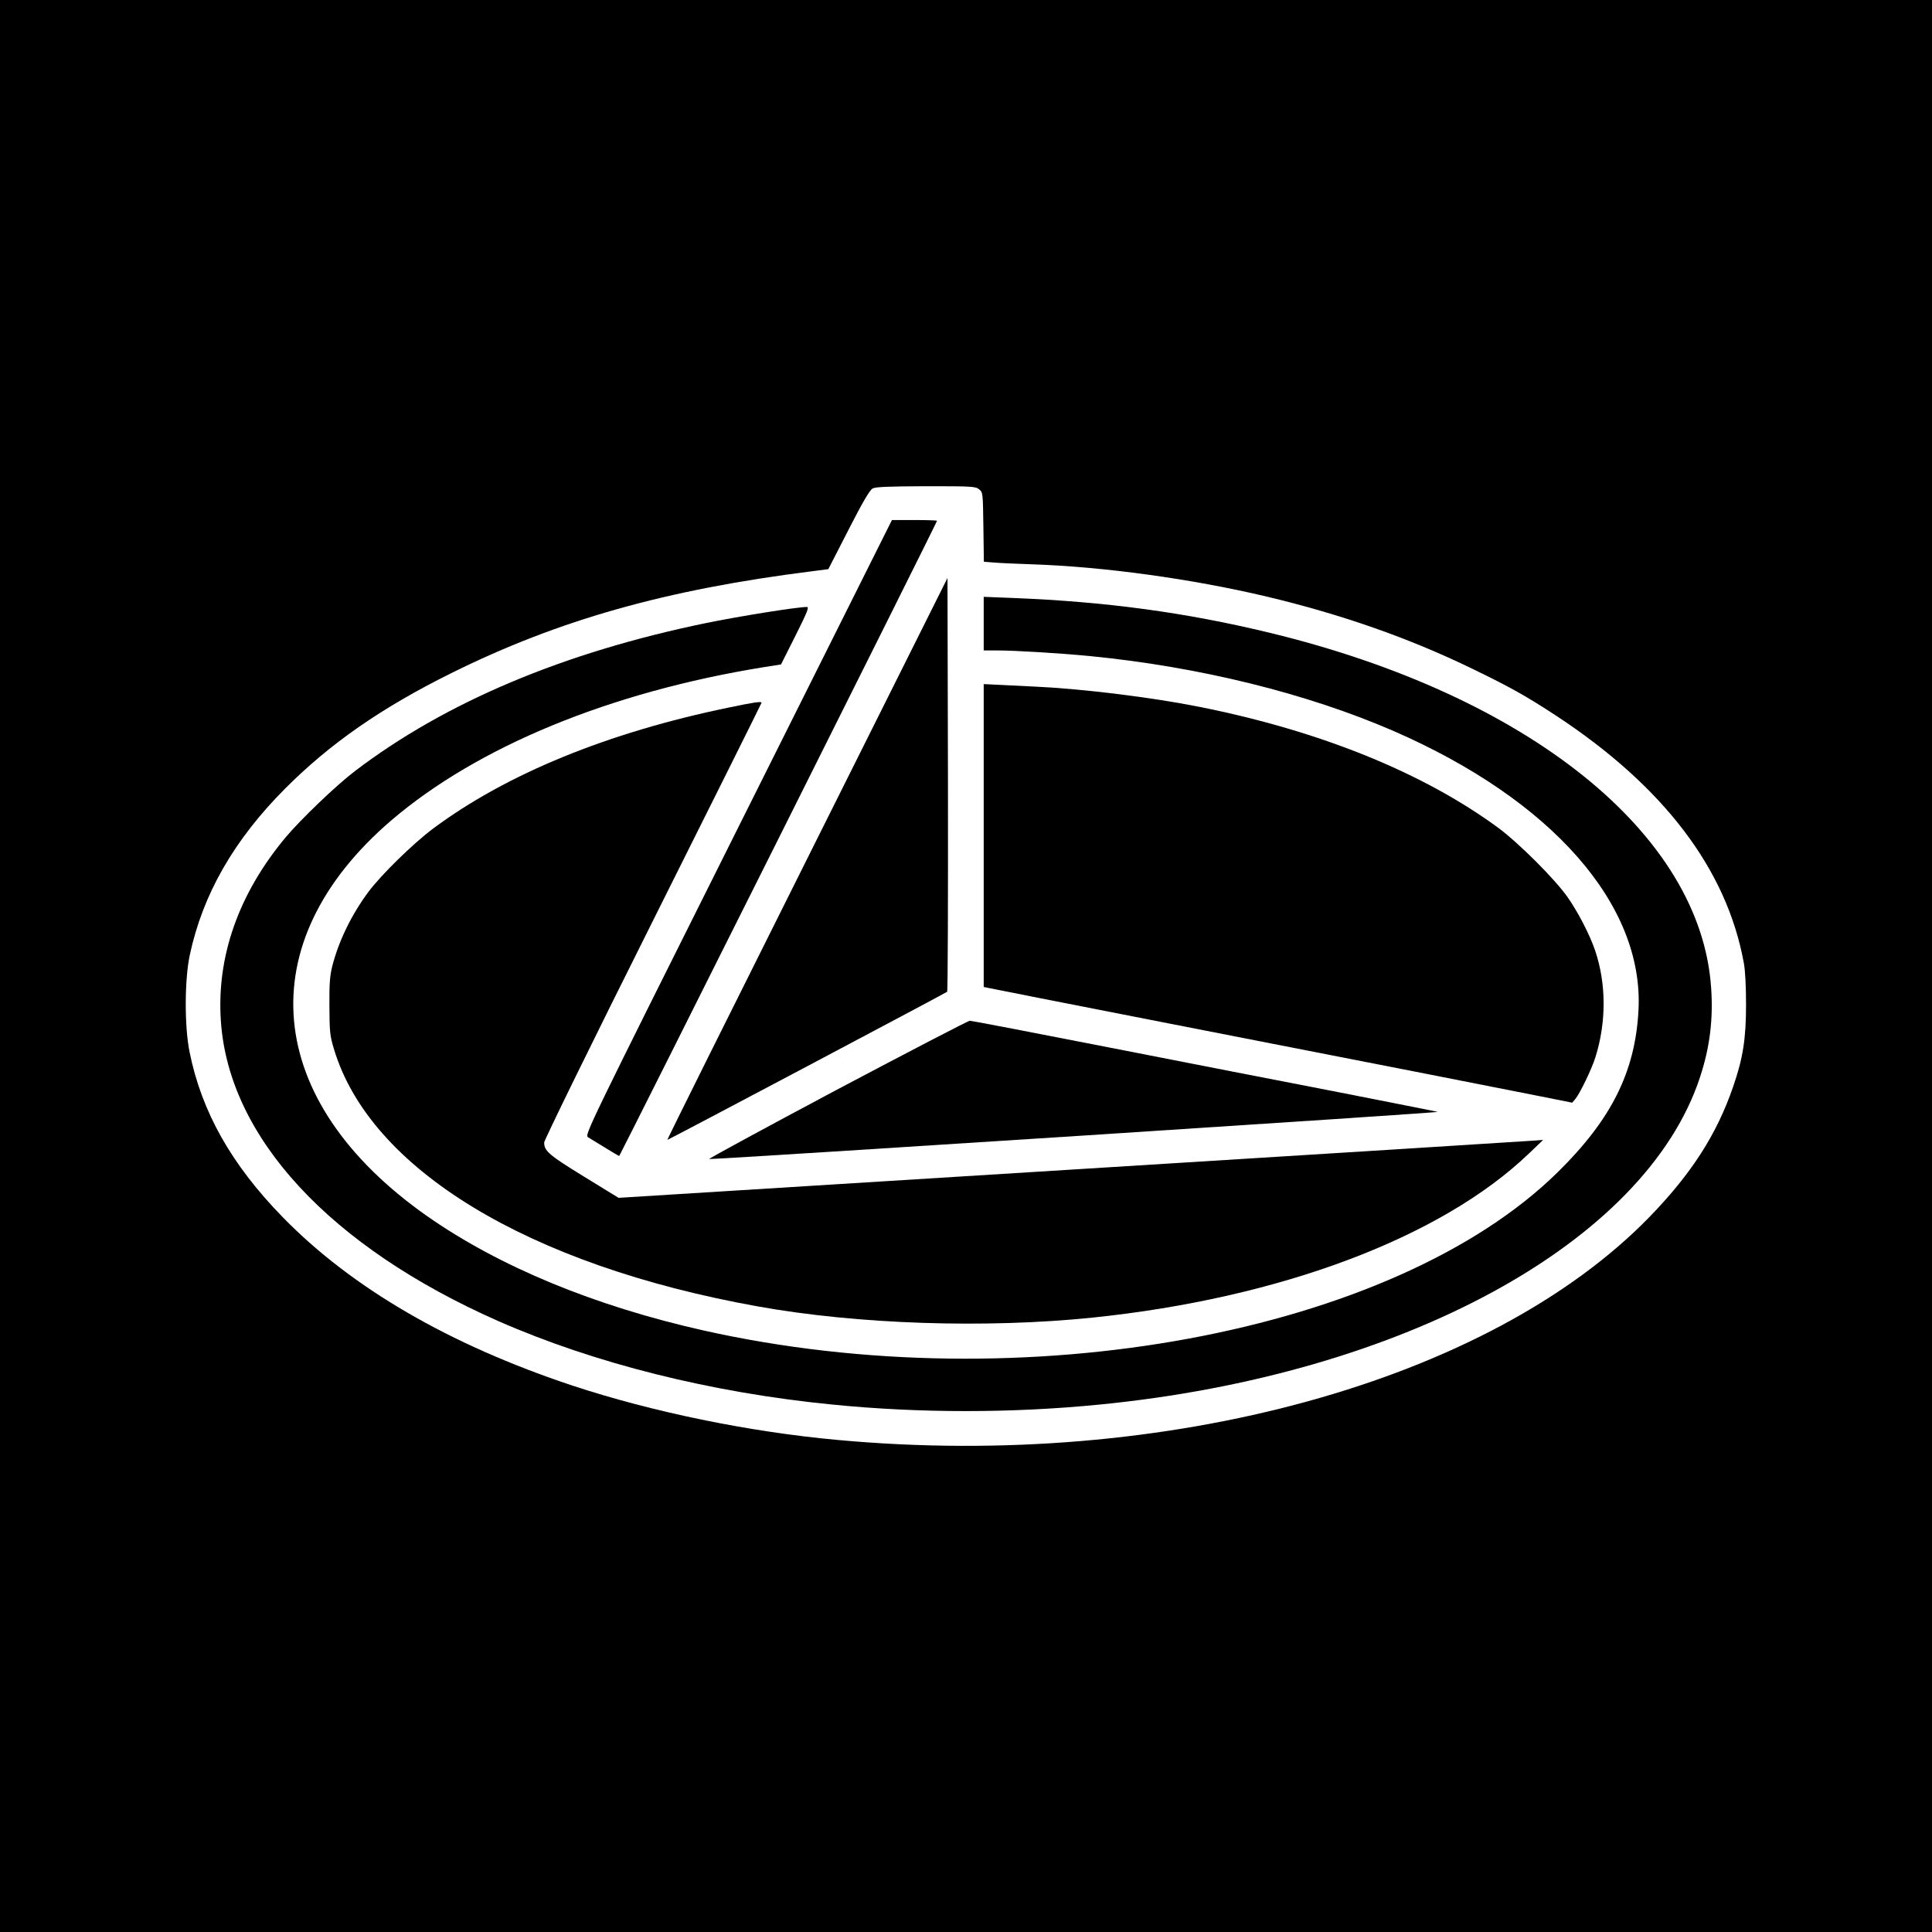
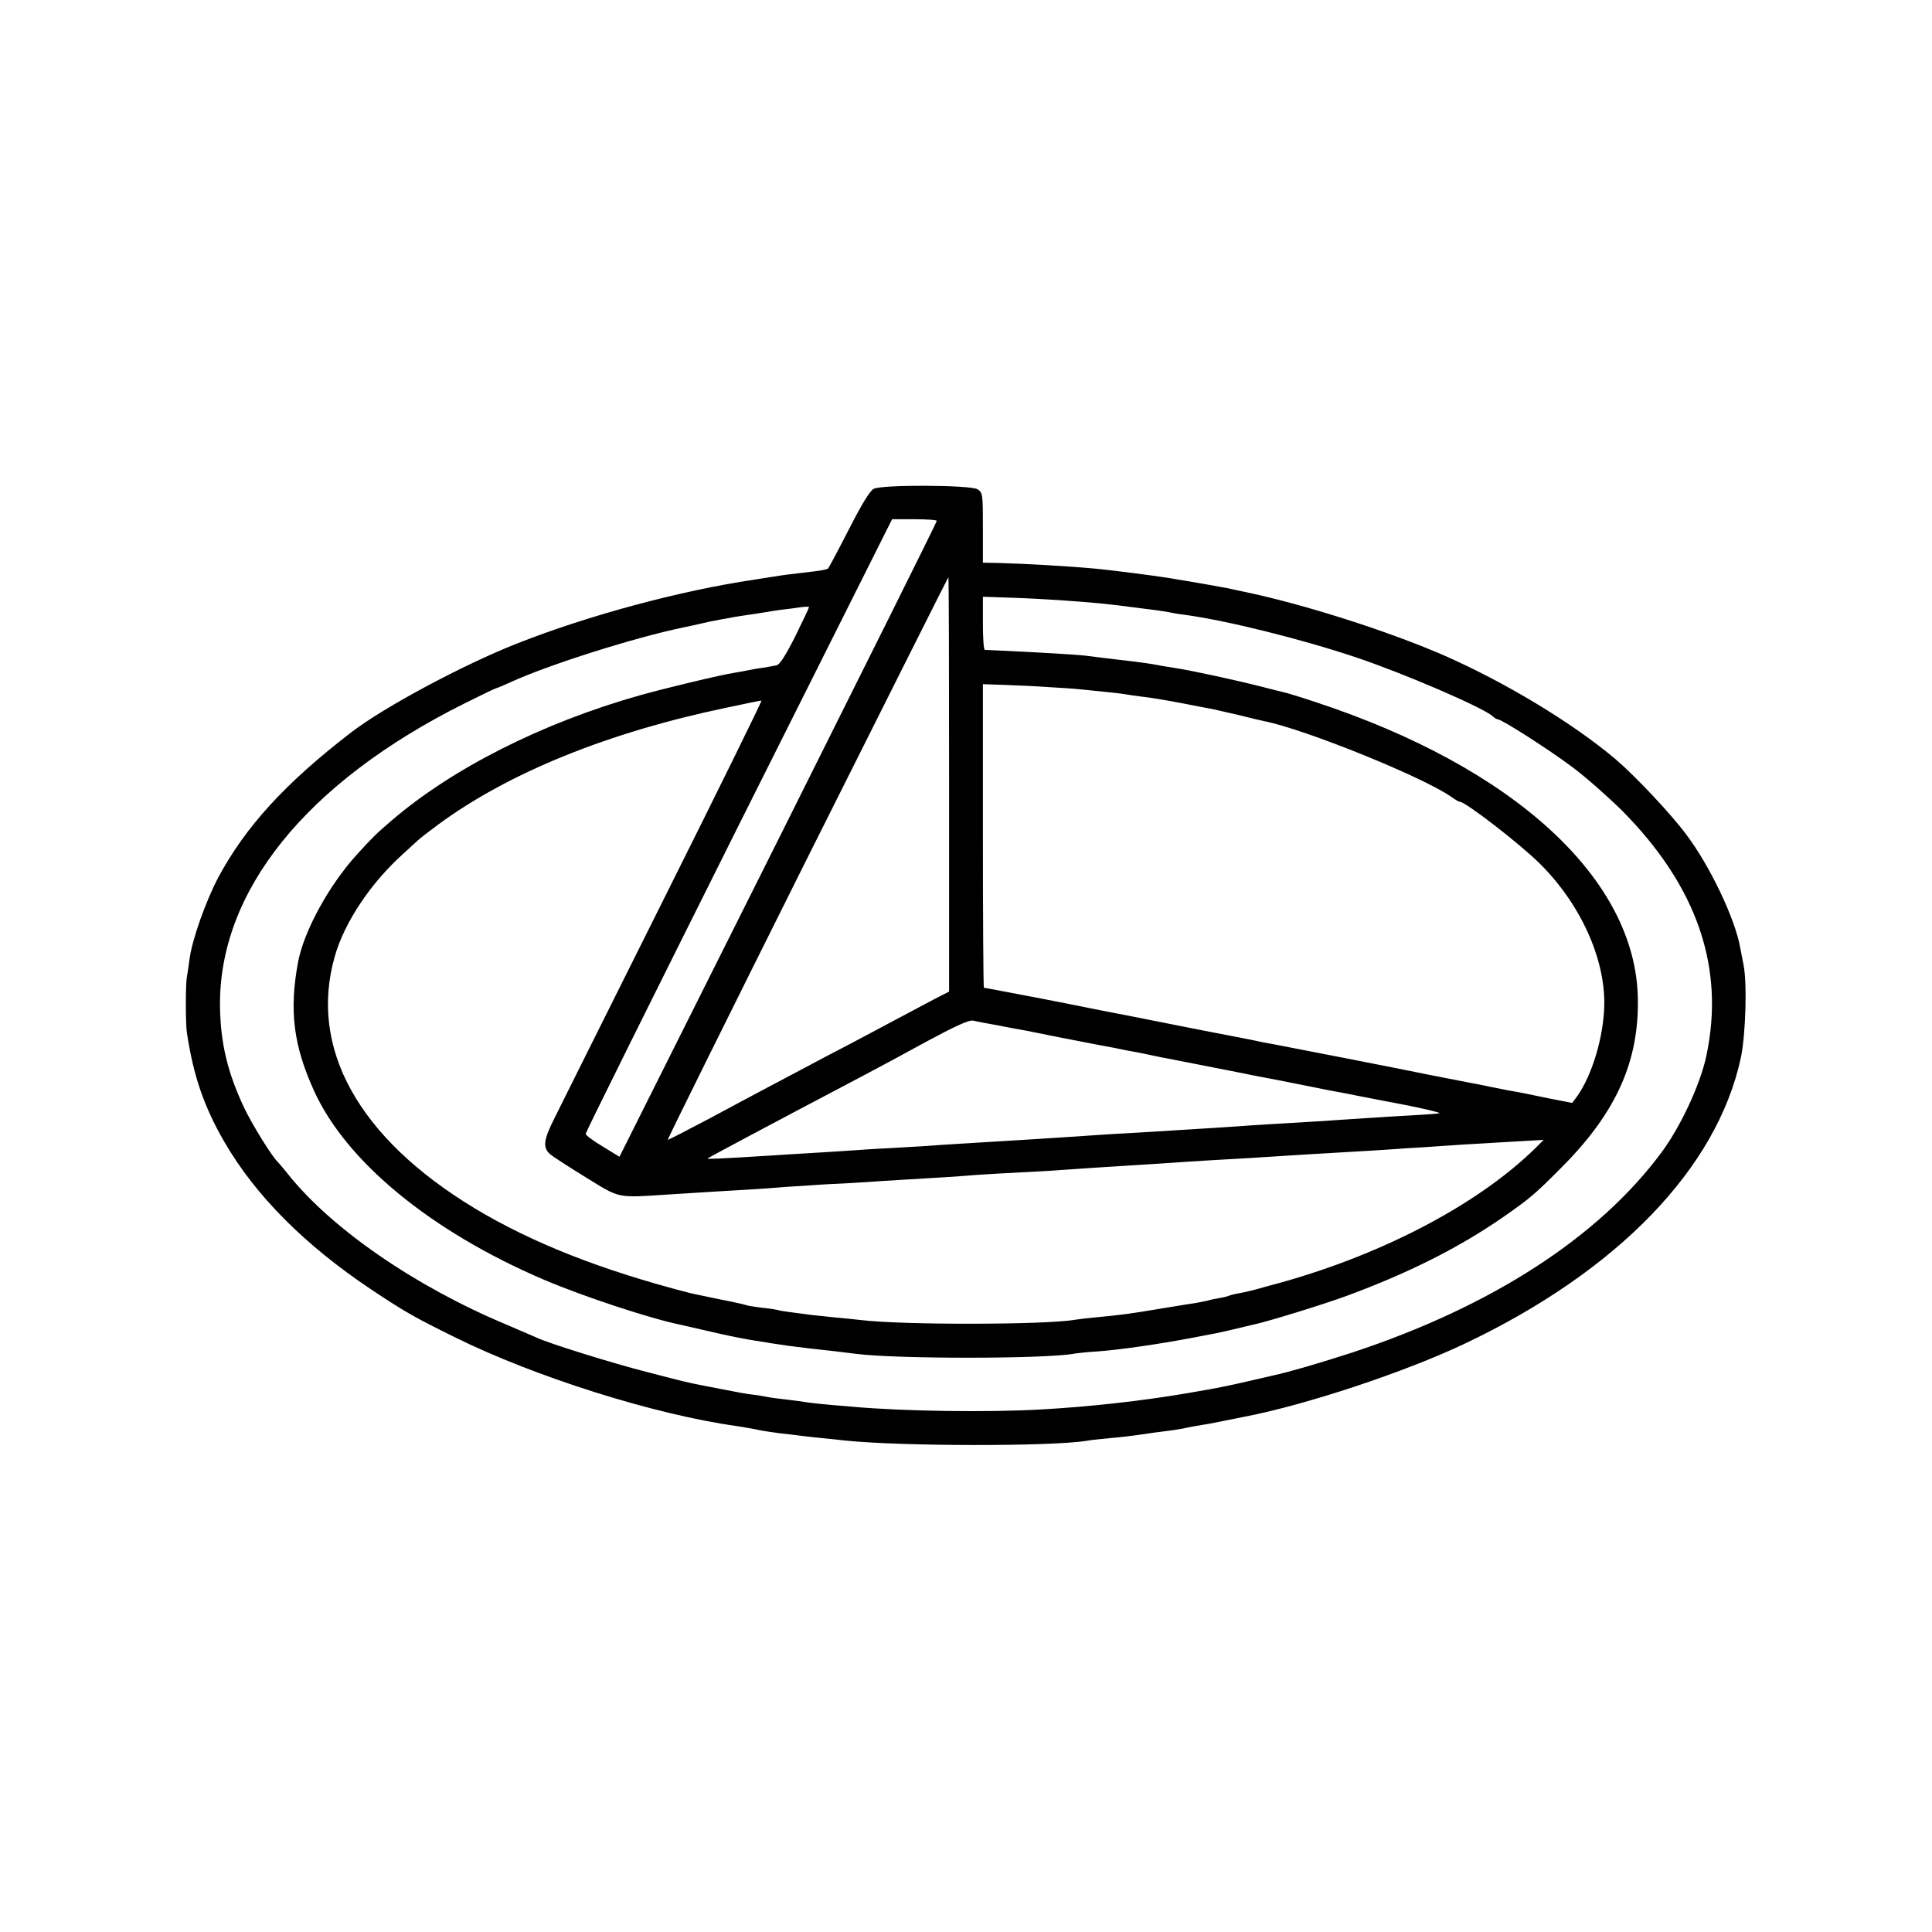
- <svg xmlns="http://www.w3.org/2000/svg" version="1.0" width="1200pt" height="1200pt" viewBox="0 0 1200 1200" preserveAspectRatio="xMidYMid meet">
-   <g transform="translate(0,1200) scale(0.1,-0.1)" fill="#000000" stroke="none">
-     <path d="M0 6000 l0 -6000 6000 0 6000 0 0 6000 0 6000 -6000 0 -6000 0 0 -6000z m6081 2961 c24 -19 24 -22 27 -234 l3 -216 62 -5 c34 -3 141 -8 237 -11 447 -15 992 -90 1460 -201 465 -111 881 -257 1269 -445 244 -118 341 -173 526 -294 668 -439 1060 -954 1166 -1535 9 -46 14 -146 14 -260 0 -212 -19 -334 -81 -512 -102 -296 -259 -539 -519 -807 -995 -1022 -2998 -1573 -5040 -1385 -552 50 -1153 174 -1650 338 -764 254 -1370 606 -1800 1047 -318 326 -502 653 -577 1022 -33 159 -32 453 1 606 80 375 274 714 591 1032 280 281 599 503 1035 719 666 330 1333 518 2240 632 l100 13 125 244 c90 176 132 247 150 257 19 10 96 13 331 14 287 0 308 -1 330 -19z" />
-     <path d="M4585 6860 c-950 -1900 -955 -1910 -932 -1924 79 -49 189 -116 193 -116 4 0 1974 3936 1974 3945 0 3 -63 5 -140 5 l-140 0 -955 -1910z" />
-     <path d="M5013 6665 c-480 -960 -871 -1745 -868 -1745 7 0 1727 911 1738 920 4 3 6 583 5 1288 l-3 1282 -872 -1745z" />
-     <path d="M6110 8126 l0 -166 83 0 c112 0 390 -17 577 -35 681 -67 1345 -231 1885 -465 985 -429 1556 -1080 1522 -1734 -20 -383 -168 -679 -503 -1008 -1017 -999 -3320 -1426 -5303 -982 -678 152 -1270 397 -1716 709 -1023 717 -1112 1699 -224 2460 536 458 1359 797 2312 951 l108 17 90 179 c73 146 86 178 71 178 -61 0 -417 -57 -627 -100 -884 -182 -1618 -491 -2180 -919 -115 -87 -337 -300 -431 -412 -292 -350 -430 -741 -402 -1142 49 -722 678 -1401 1722 -1862 598 -263 1323 -445 2076 -519 543 -54 1114 -54 1660 0 1884 185 3391 1006 3729 2033 61 185 83 361 69 557 -65 955 -1135 1815 -2743 2204 -521 126 -1015 193 -1597 216 l-178 7 0 -167z" />
-     <path d="M6110 6811 l0 -941 23 -5 c12 -3 504 -100 1092 -215 1575 -308 2075 -406 2320 -455 l220 -44 19 22 c29 35 102 185 126 262 68 218 67 455 -2 660 -33 98 -106 239 -171 332 -79 113 -304 337 -432 432 -465 341 -1102 600 -1852 750 -295 59 -721 112 -1018 126 -66 3 -166 8 -222 11 l-103 5 0 -940z" />
-     <path d="M4525 7605 c-751 -155 -1378 -412 -1833 -750 -126 -94 -325 -289 -404 -395 -106 -143 -184 -305 -224 -460 -15 -61 -19 -109 -18 -250 1 -160 3 -183 28 -265 223 -746 1205 -1343 2631 -1599 621 -112 1418 -138 2080 -70 1163 120 2165 496 2710 1018 l90 86 -65 -5 c-36 -3 -1328 -84 -2871 -180 l-2807 -175 -215 132 c-218 134 -247 159 -247 212 0 14 301 629 675 1376 371 742 675 1352 675 1355 0 10 -47 3 -205 -30z" />
-     <path d="M5195 5230 c-445 -237 -801 -430 -790 -429 160 4 4543 288 4525 293 -14 3 -288 58 -610 121 -322 62 -966 188 -1431 279 -465 91 -855 166 -865 166 -10 0 -383 -194 -829 -430z" />
+ <svg xmlns="http://www.w3.org/2000/svg" version="1.0" width="800pt" height="800pt" viewBox="0 0 800 800" preserveAspectRatio="xMidYMid meet">
+   <g transform="translate(0,800) scale(0.1,-0.1)" fill="#000000" stroke="none">
+     <path d="M3618 5976 c-15 -7 -49 -62 -103 -168 -44 -86 -83 -159 -86 -162 -3 -3 -25 -8 -50 -11 -110 -13 -143 -17 -158 -20 -9 -1 -52 -8 -96 -15 -305 -45 -686 -147 -985 -265 -223 -88 -548 -262 -685 -367 -272 -209 -439 -391 -552 -603 -52 -99 -107 -255 -118 -335 -4 -30 -9 -64 -11 -75 -6 -28 -6 -194 0 -232 27 -180 72 -308 156 -453 129 -222 333 -426 605 -608 141 -94 178 -115 348 -199 331 -164 825 -320 1167 -368 25 -4 63 -10 85 -15 22 -5 65 -11 95 -15 30 -3 69 -8 85 -10 17 -2 57 -7 90 -10 33 -3 76 -8 95 -10 231 -24 852 -25 1000 -1 14 3 57 7 95 11 39 3 97 10 130 15 33 5 83 12 110 15 28 4 57 8 65 10 8 2 31 7 50 10 19 3 46 8 60 10 14 3 36 7 50 10 14 3 36 7 50 10 14 3 34 7 45 9 254 49 661 184 910 302 634 301 1044 726 1143 1182 21 97 27 318 11 390 -4 20 -10 51 -13 67 -21 120 -125 339 -224 470 -62 84 -211 242 -292 311 -177 150 -459 320 -715 432 -231 100 -579 211 -825 262 -25 5 -56 12 -70 15 -31 6 -123 22 -170 30 -19 3 -46 7 -60 10 -51 9 -238 33 -310 40 -120 11 -295 21 -412 24 l-58 1 0 145 c0 139 -1 145 -22 159 -29 18 -393 20 -430 2z m261 -133 c0 -5 -296 -599 -657 -1321 l-657 -1312 -70 43 c-39 23 -70 47 -70 52 0 6 285 580 634 1278 l635 1267 93 0 c51 0 93 -3 92 -7z m51 -1091 l0 -858 -57 -29 c-32 -17 -96 -51 -143 -76 -47 -25 -139 -74 -205 -109 -66 -34 -151 -79 -190 -100 -38 -20 -108 -57 -155 -82 -47 -25 -158 -84 -247 -132 -89 -47 -165 -86 -168 -86 -3 0 257 524 577 1165 321 641 584 1165 585 1165 2 0 3 -386 3 -858z m455 763 c145 -10 206 -16 310 -30 17 -2 53 -7 80 -10 28 -4 57 -8 65 -10 8 -2 35 -7 60 -10 175 -23 485 -100 715 -177 197 -66 522 -206 565 -243 8 -8 19 -14 23 -14 16 0 213 -126 310 -199 56 -42 146 -122 202 -177 313 -315 429 -653 350 -1020 -25 -116 -105 -288 -183 -394 -260 -353 -705 -641 -1284 -832 -133 -43 -259 -80 -324 -94 -10 -2 -57 -13 -104 -24 -101 -23 -115 -26 -260 -51 -183 -31 -398 -55 -595 -66 -218 -13 -573 -8 -785 11 -124 10 -177 16 -200 20 -14 2 -47 7 -75 10 -27 3 -61 7 -75 10 -14 3 -42 8 -62 10 -21 2 -70 11 -110 19 -40 8 -86 17 -103 20 -57 11 -73 15 -227 55 -145 37 -407 119 -453 141 -11 5 -69 30 -130 56 -375 157 -719 394 -900 619 -22 28 -43 52 -46 55 -20 17 -103 150 -137 221 -69 145 -99 269 -101 421 -6 477 356 927 1010 1254 70 35 130 64 133 64 3 0 31 12 62 26 155 71 505 182 709 225 33 7 62 13 65 14 33 8 71 16 95 20 17 3 41 7 55 10 13 2 42 7 65 10 22 3 51 8 65 10 14 3 42 7 64 10 21 2 56 7 77 10 22 3 39 4 39 1 0 -3 -26 -58 -57 -121 -41 -81 -64 -117 -78 -120 -11 -2 -36 -7 -55 -10 -19 -2 -46 -7 -60 -10 -14 -3 -41 -8 -60 -11 -58 -9 -279 -62 -390 -93 -404 -114 -778 -303 -1030 -520 -65 -56 -74 -65 -140 -137 -117 -128 -222 -319 -246 -449 -37 -199 -19 -344 66 -531 133 -294 485 -583 950 -782 166 -71 446 -163 570 -188 14 -3 61 -14 105 -24 81 -19 116 -26 170 -36 163 -27 178 -29 360 -49 33 -4 74 -9 90 -11 173 -22 793 -21 904 1 13 2 56 7 95 9 85 6 249 29 396 57 90 17 102 19 170 35 36 9 72 17 80 19 61 13 288 83 386 119 255 94 462 198 642 322 121 84 138 99 257 219 218 221 312 432 307 690 -8 495 -512 958 -1338 1229 -60 20 -119 38 -130 40 -10 2 -48 12 -84 21 -104 27 -302 70 -365 79 -23 4 -52 8 -65 11 -30 6 -80 13 -140 20 -25 3 -63 7 -85 10 -22 3 -58 7 -80 10 -44 5 -203 14 -330 20 -44 2 -83 4 -87 4 -5 1 -8 50 -8 111 l0 109 118 -4 c64 -2 153 -7 197 -10z m-45 -360 c52 -3 115 -7 140 -10 111 -11 166 -17 181 -20 9 -2 40 -6 70 -10 30 -3 101 -15 159 -26 58 -11 116 -23 130 -25 14 -3 63 -14 110 -25 47 -12 94 -23 104 -25 169 -33 662 -233 776 -314 15 -11 31 -20 35 -20 23 0 246 -172 330 -255 168 -166 272 -393 268 -588 -3 -131 -50 -288 -112 -376 l-21 -28 -92 18 c-106 22 -131 27 -173 34 -16 3 -50 10 -75 15 -25 5 -56 12 -70 14 -72 14 -156 30 -205 40 -55 12 -547 108 -590 116 -27 5 -61 12 -75 14 -40 9 -123 25 -150 30 -26 5 -151 29 -235 46 -79 16 -257 51 -285 56 -14 3 -81 16 -150 30 -69 13 -136 27 -150 29 -110 21 -183 35 -186 35 -2 0 -4 283 -4 628 l0 629 88 -3 c48 -2 130 -5 182 -9z m-1591 -877 c-226 -453 -430 -861 -453 -908 -46 -91 -50 -123 -16 -151 11 -9 77 -52 147 -95 143 -88 125 -84 343 -70 63 4 142 9 175 11 127 7 252 15 305 20 30 2 107 7 170 11 63 3 138 7 165 9 28 2 97 7 155 10 138 8 220 13 305 20 39 3 117 7 175 10 58 3 134 7 170 10 73 5 186 13 305 20 44 3 114 7 155 10 41 3 118 8 170 11 113 6 193 11 315 19 50 3 124 8 165 10 124 7 241 14 320 20 41 2 111 7 155 10 44 3 116 8 160 10 44 3 120 7 169 10 l88 5 -33 -33 c-244 -240 -657 -454 -1104 -571 -5 -1 -28 -8 -50 -14 -22 -6 -55 -14 -74 -17 -19 -3 -37 -8 -41 -10 -4 -2 -22 -7 -41 -10 -19 -3 -41 -8 -50 -11 -10 -2 -30 -6 -45 -9 -16 -2 -83 -13 -149 -24 -125 -21 -170 -27 -270 -36 -33 -3 -71 -8 -85 -10 -118 -21 -717 -22 -885 -1 -16 2 -66 7 -110 11 -44 5 -87 9 -95 10 -8 1 -42 6 -75 10 -33 4 -63 9 -66 11 -3 1 -32 6 -65 9 -32 4 -62 9 -65 11 -4 2 -53 13 -110 24 -57 12 -111 23 -119 25 -369 95 -656 208 -895 352 -481 291 -687 663 -579 1042 40 142 150 306 284 426 24 22 51 47 60 55 8 8 47 38 85 66 292 215 705 382 1195 484 74 16 138 29 143 29 4 1 -178 -369 -404 -821z m1384 -524 c45 -9 93 -18 107 -20 14 -3 79 -16 145 -29 66 -13 133 -26 149 -29 16 -3 52 -10 80 -15 28 -6 62 -13 76 -15 14 -2 48 -9 75 -15 28 -6 61 -13 75 -15 22 -4 189 -37 260 -51 14 -3 61 -12 105 -21 44 -8 125 -24 180 -35 55 -11 111 -22 125 -25 14 -2 70 -13 125 -24 55 -11 114 -22 130 -25 94 -17 208 -43 195 -45 -22 -3 -80 -7 -210 -14 -63 -4 -140 -9 -170 -11 -55 -4 -179 -12 -320 -20 -41 -2 -109 -7 -150 -10 -41 -3 -112 -7 -157 -10 -46 -3 -118 -7 -160 -10 -43 -3 -121 -7 -173 -10 -52 -3 -120 -8 -150 -10 -86 -6 -281 -18 -480 -30 -52 -3 -126 -8 -165 -11 -38 -2 -108 -6 -155 -9 -47 -2 -119 -7 -160 -10 -41 -3 -113 -7 -160 -10 -47 -3 -119 -7 -160 -10 -225 -14 -264 -15 -260 -12 6 5 240 130 620 330 69 36 199 106 290 156 111 60 172 88 188 85 12 -3 60 -12 105 -20z" />
  </g>
</svg>
